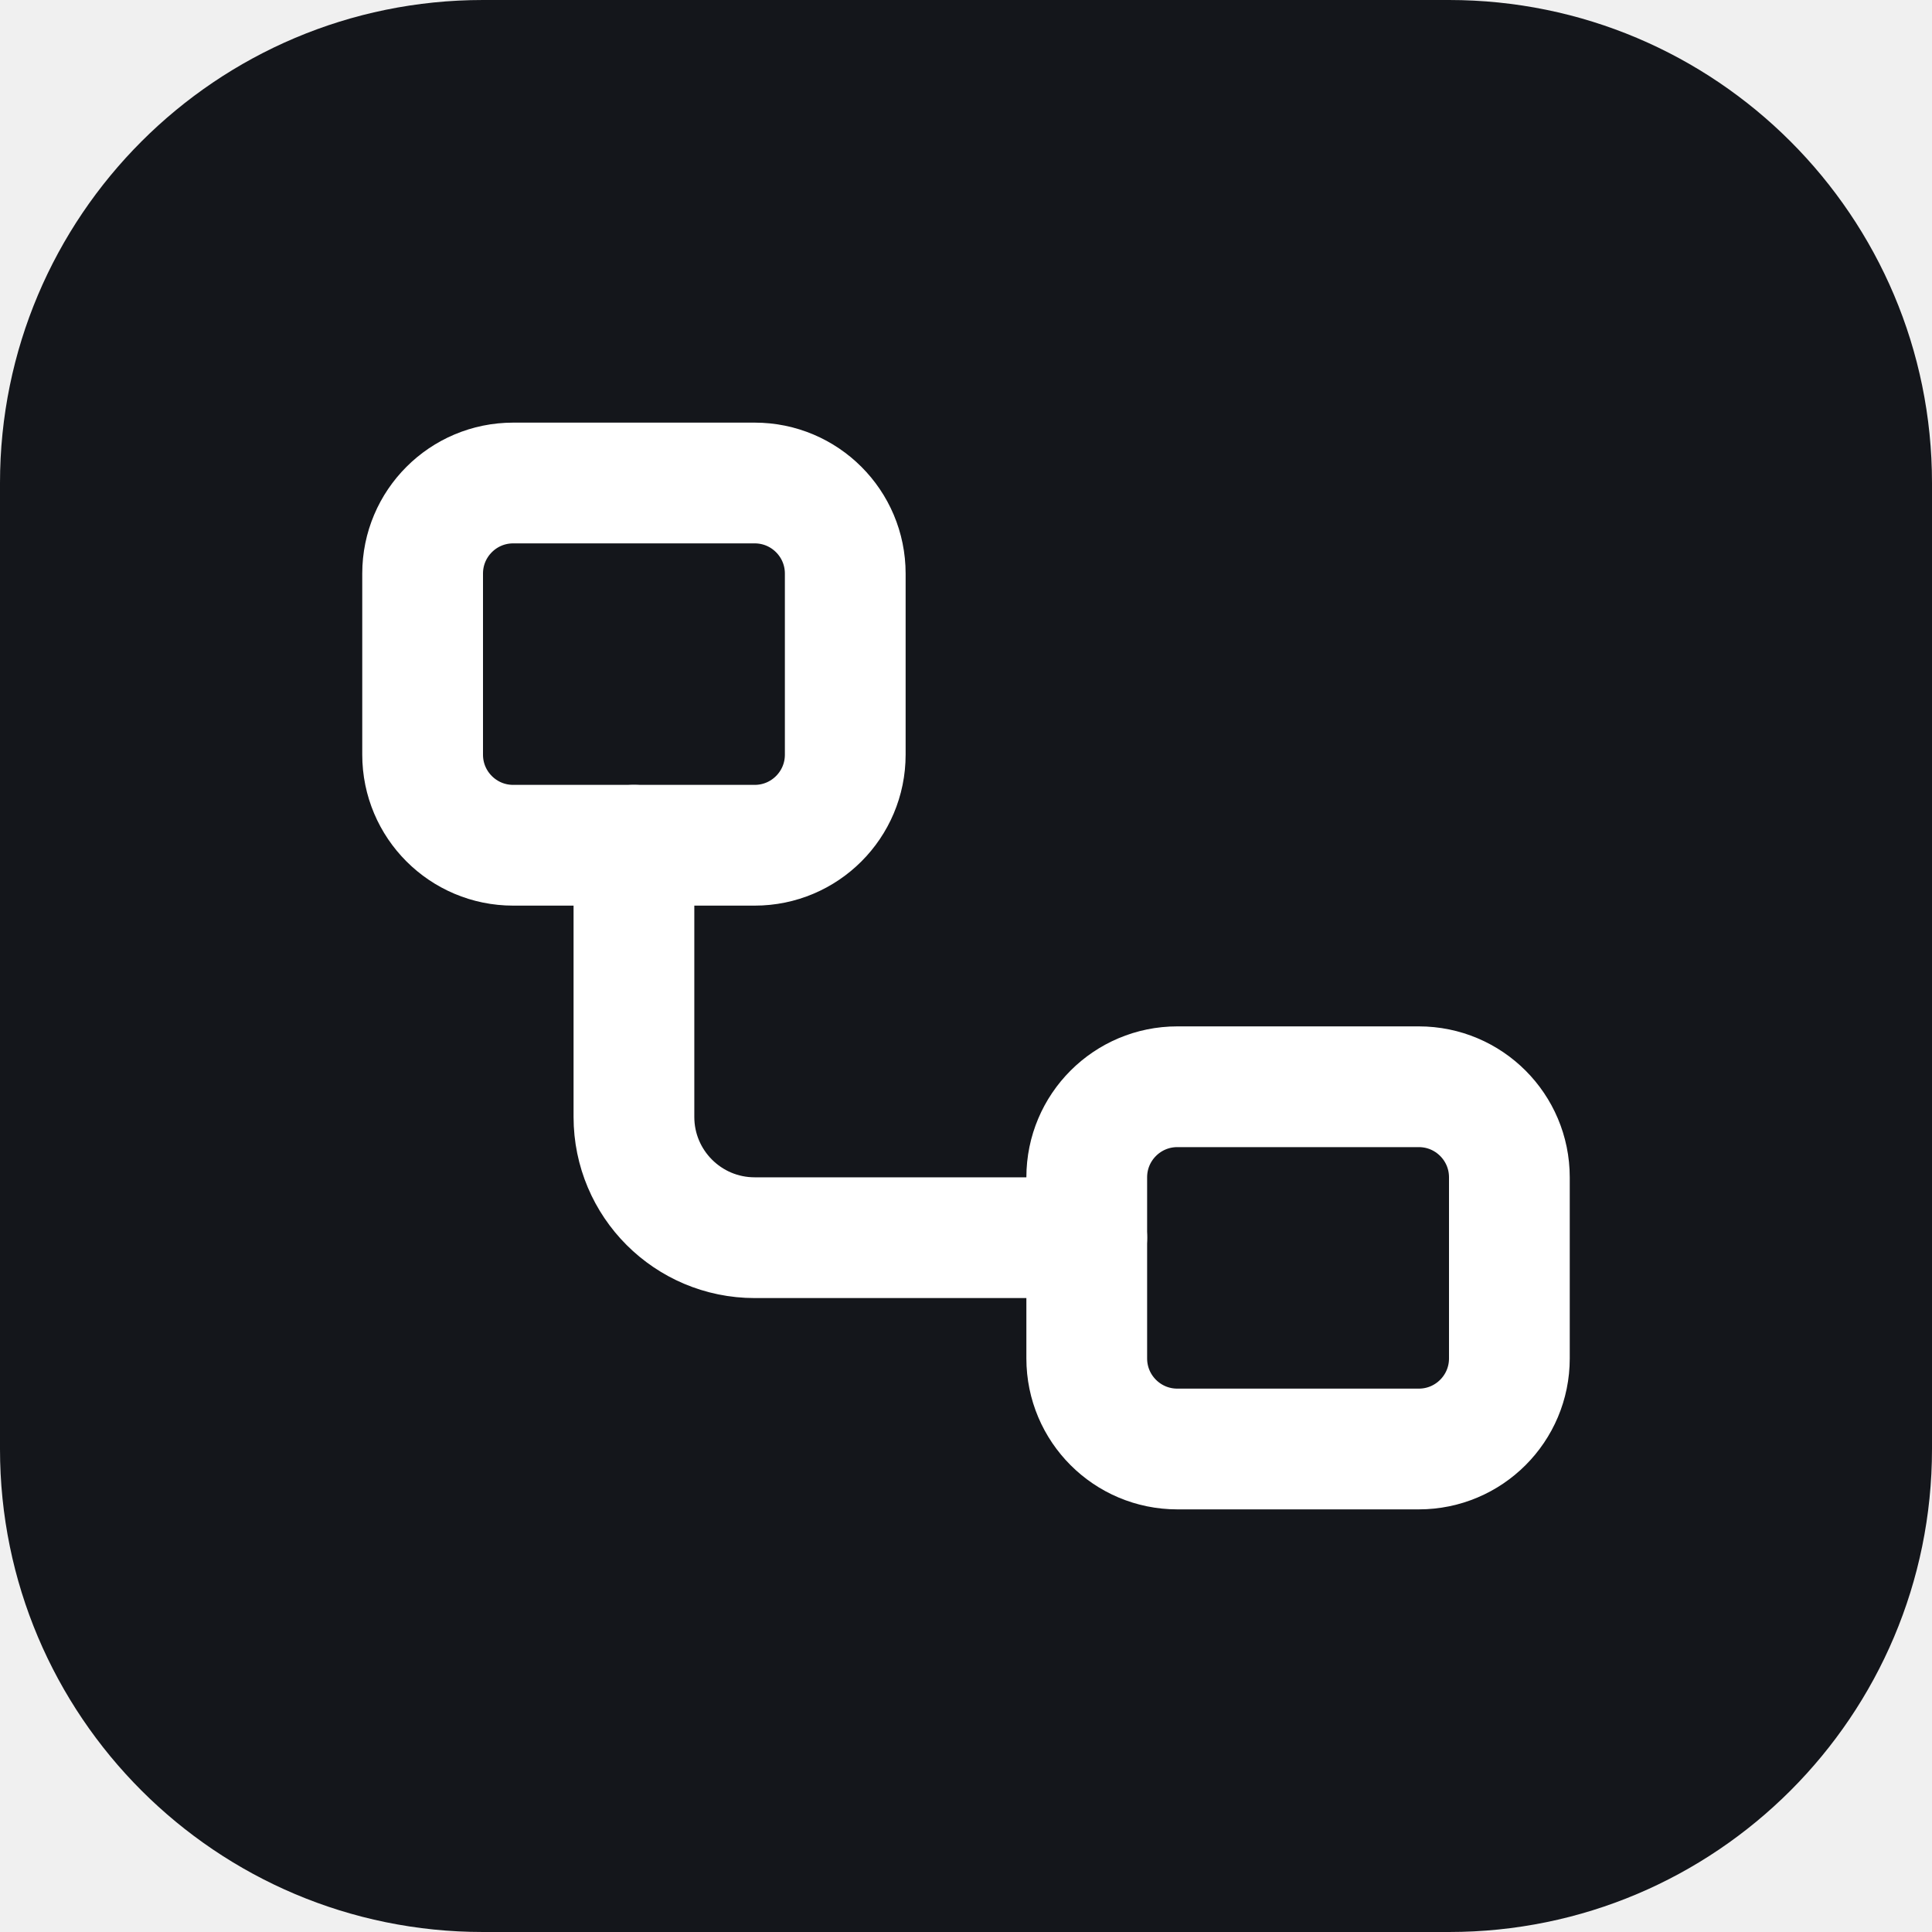
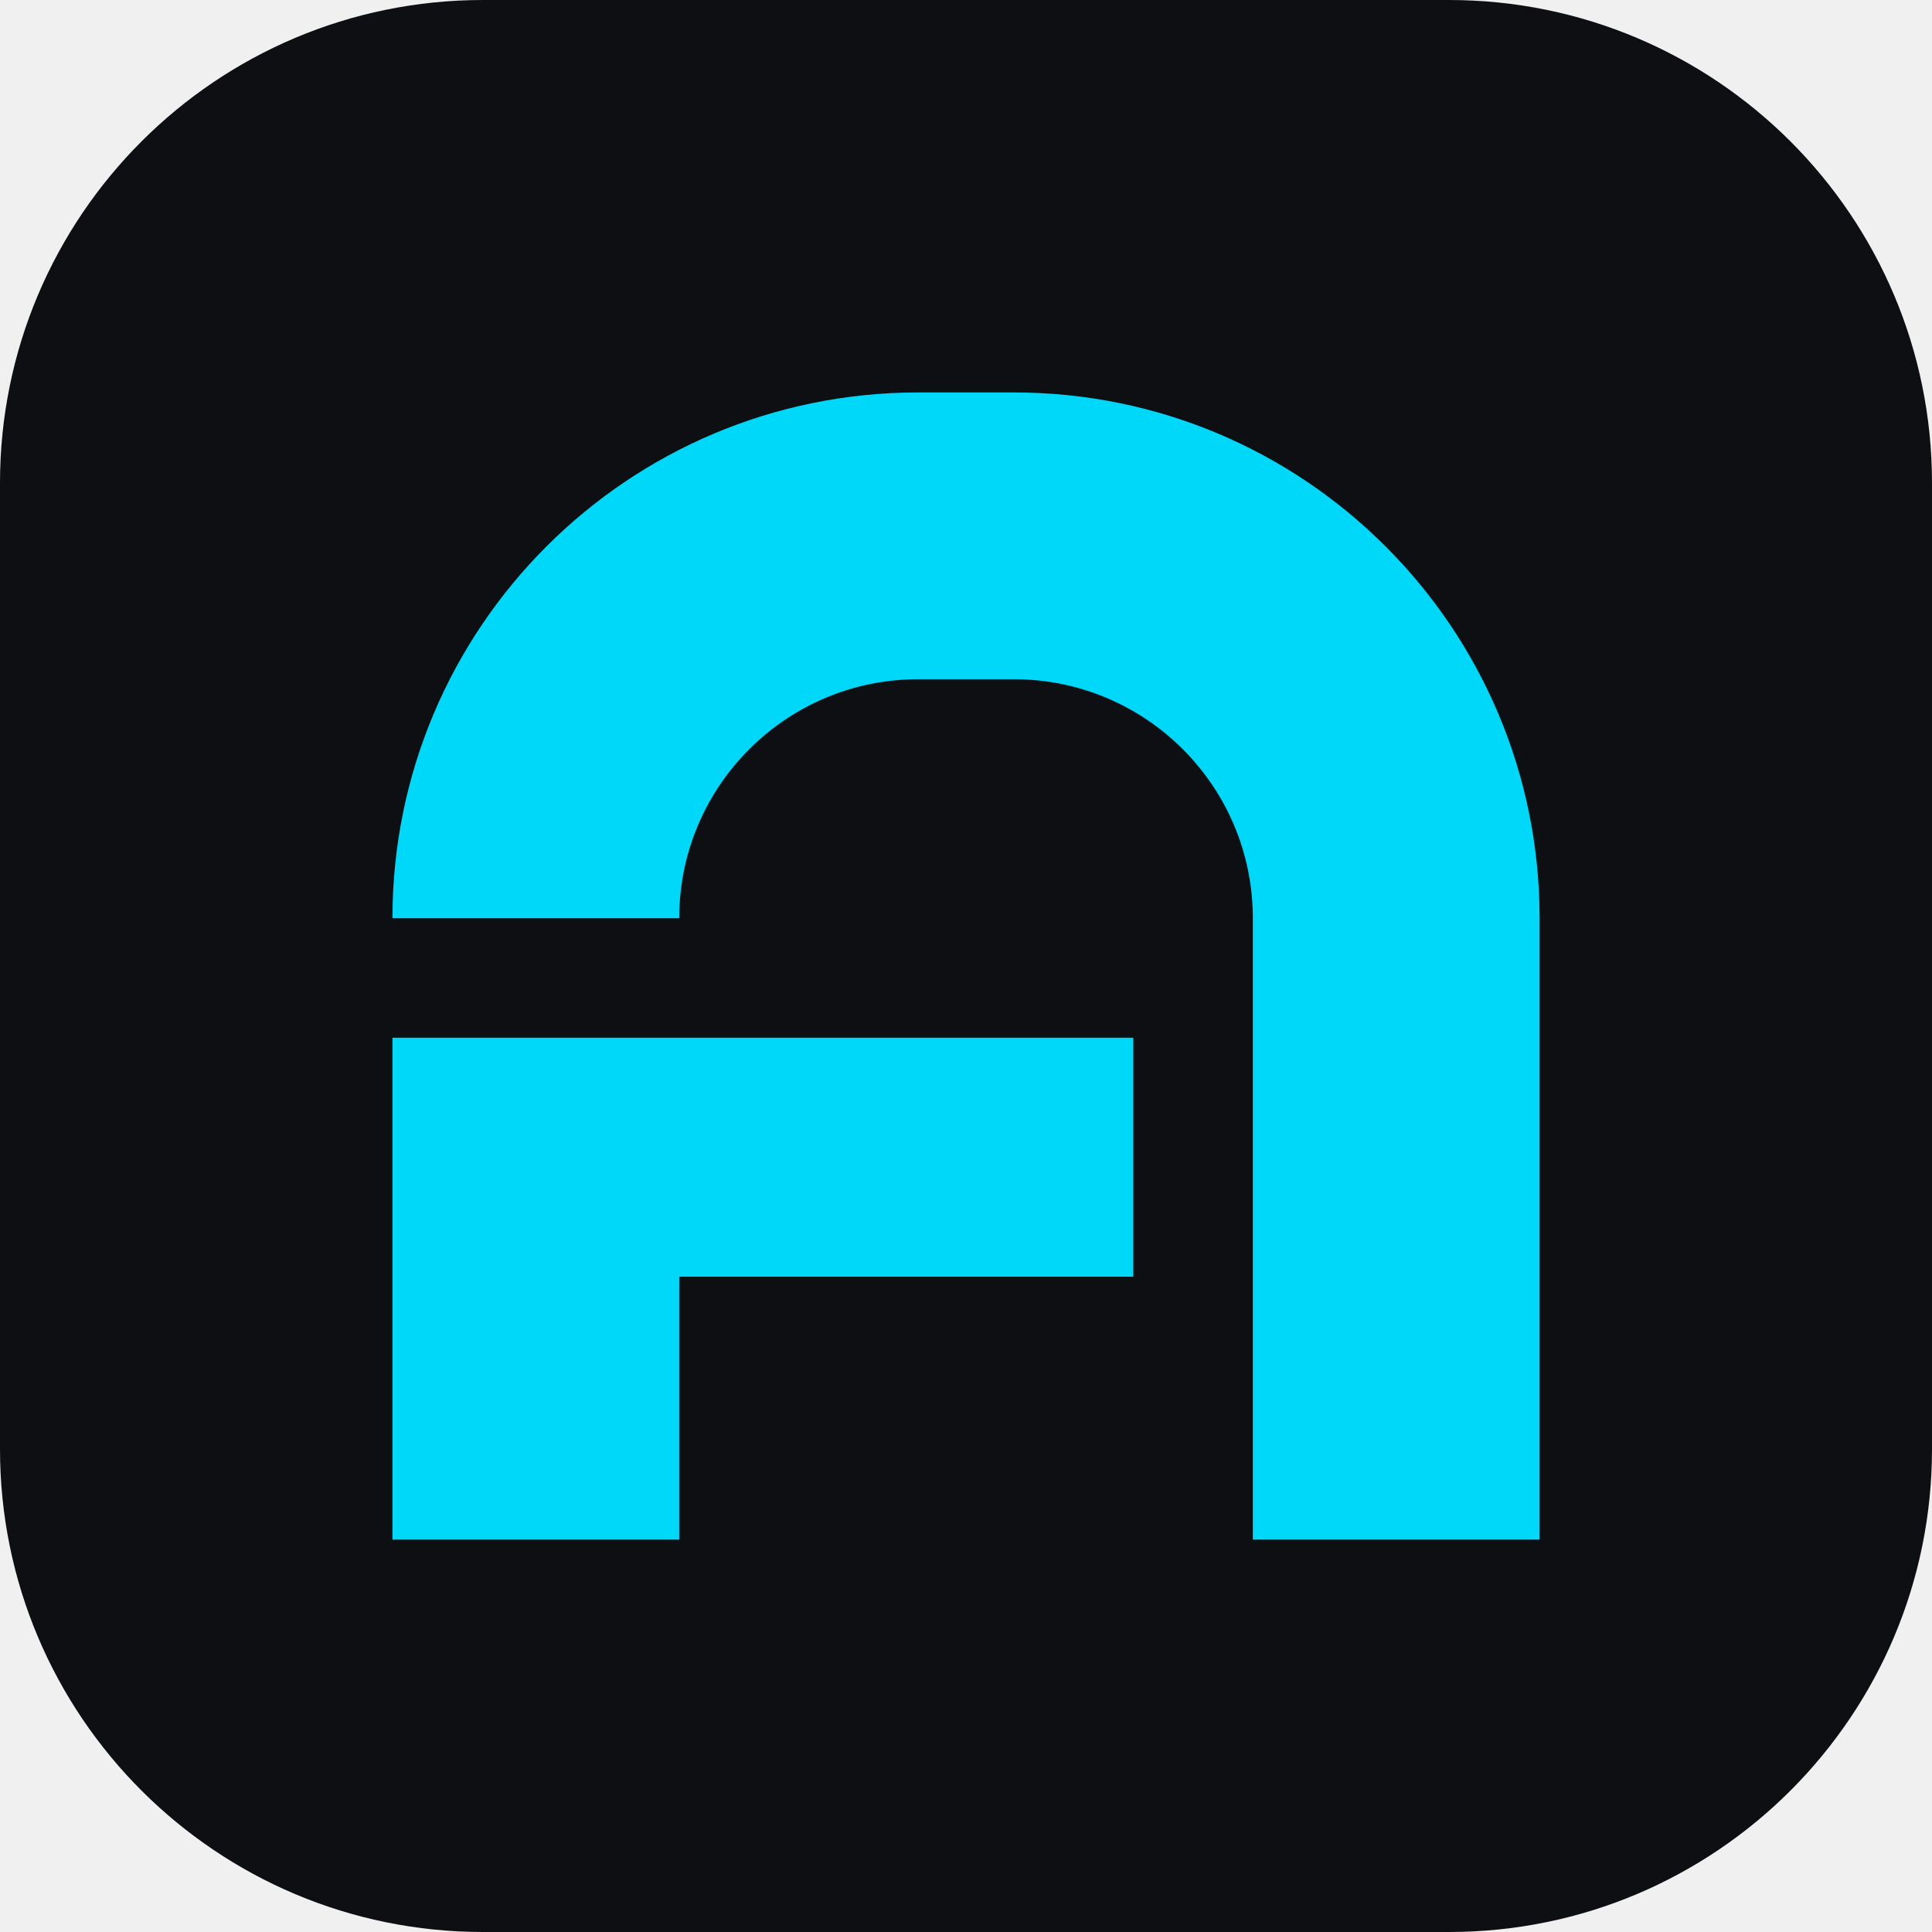
<svg xmlns="http://www.w3.org/2000/svg" viewBox="0 0 32 32">
-   <rect width="32" height="32" rx="8" fill="#14161b" />
-   <g fill="none" stroke="#ffffff" stroke-width="2" stroke-linecap="round" stroke-linejoin="round" transform="translate(4 4)">
-     <rect x="3" y="4" width="7" height="6" rx="1.5" />
-     <rect x="14" y="14" width="7" height="6" rx="1.5" />
-     <path d="M6.5 10v4.5a2 2 0 0 0 2 2H14" />
-   </g>
+   <rect width="32" height="32" rx="8" fill="#0d0f13" />
+   <path transform="translate(6.5 6.5) scale(.7917)" fill="#00d8fa" d="M0 11A11 11 0 0 1 11 0h2a11 11 0 0 1 11 11v13h-6V11a5 5 0 0 0-5-5h-2a5 5 0 0 0-5 5zM0 13.5h15.5v5H6V24H0z" />
</svg>
